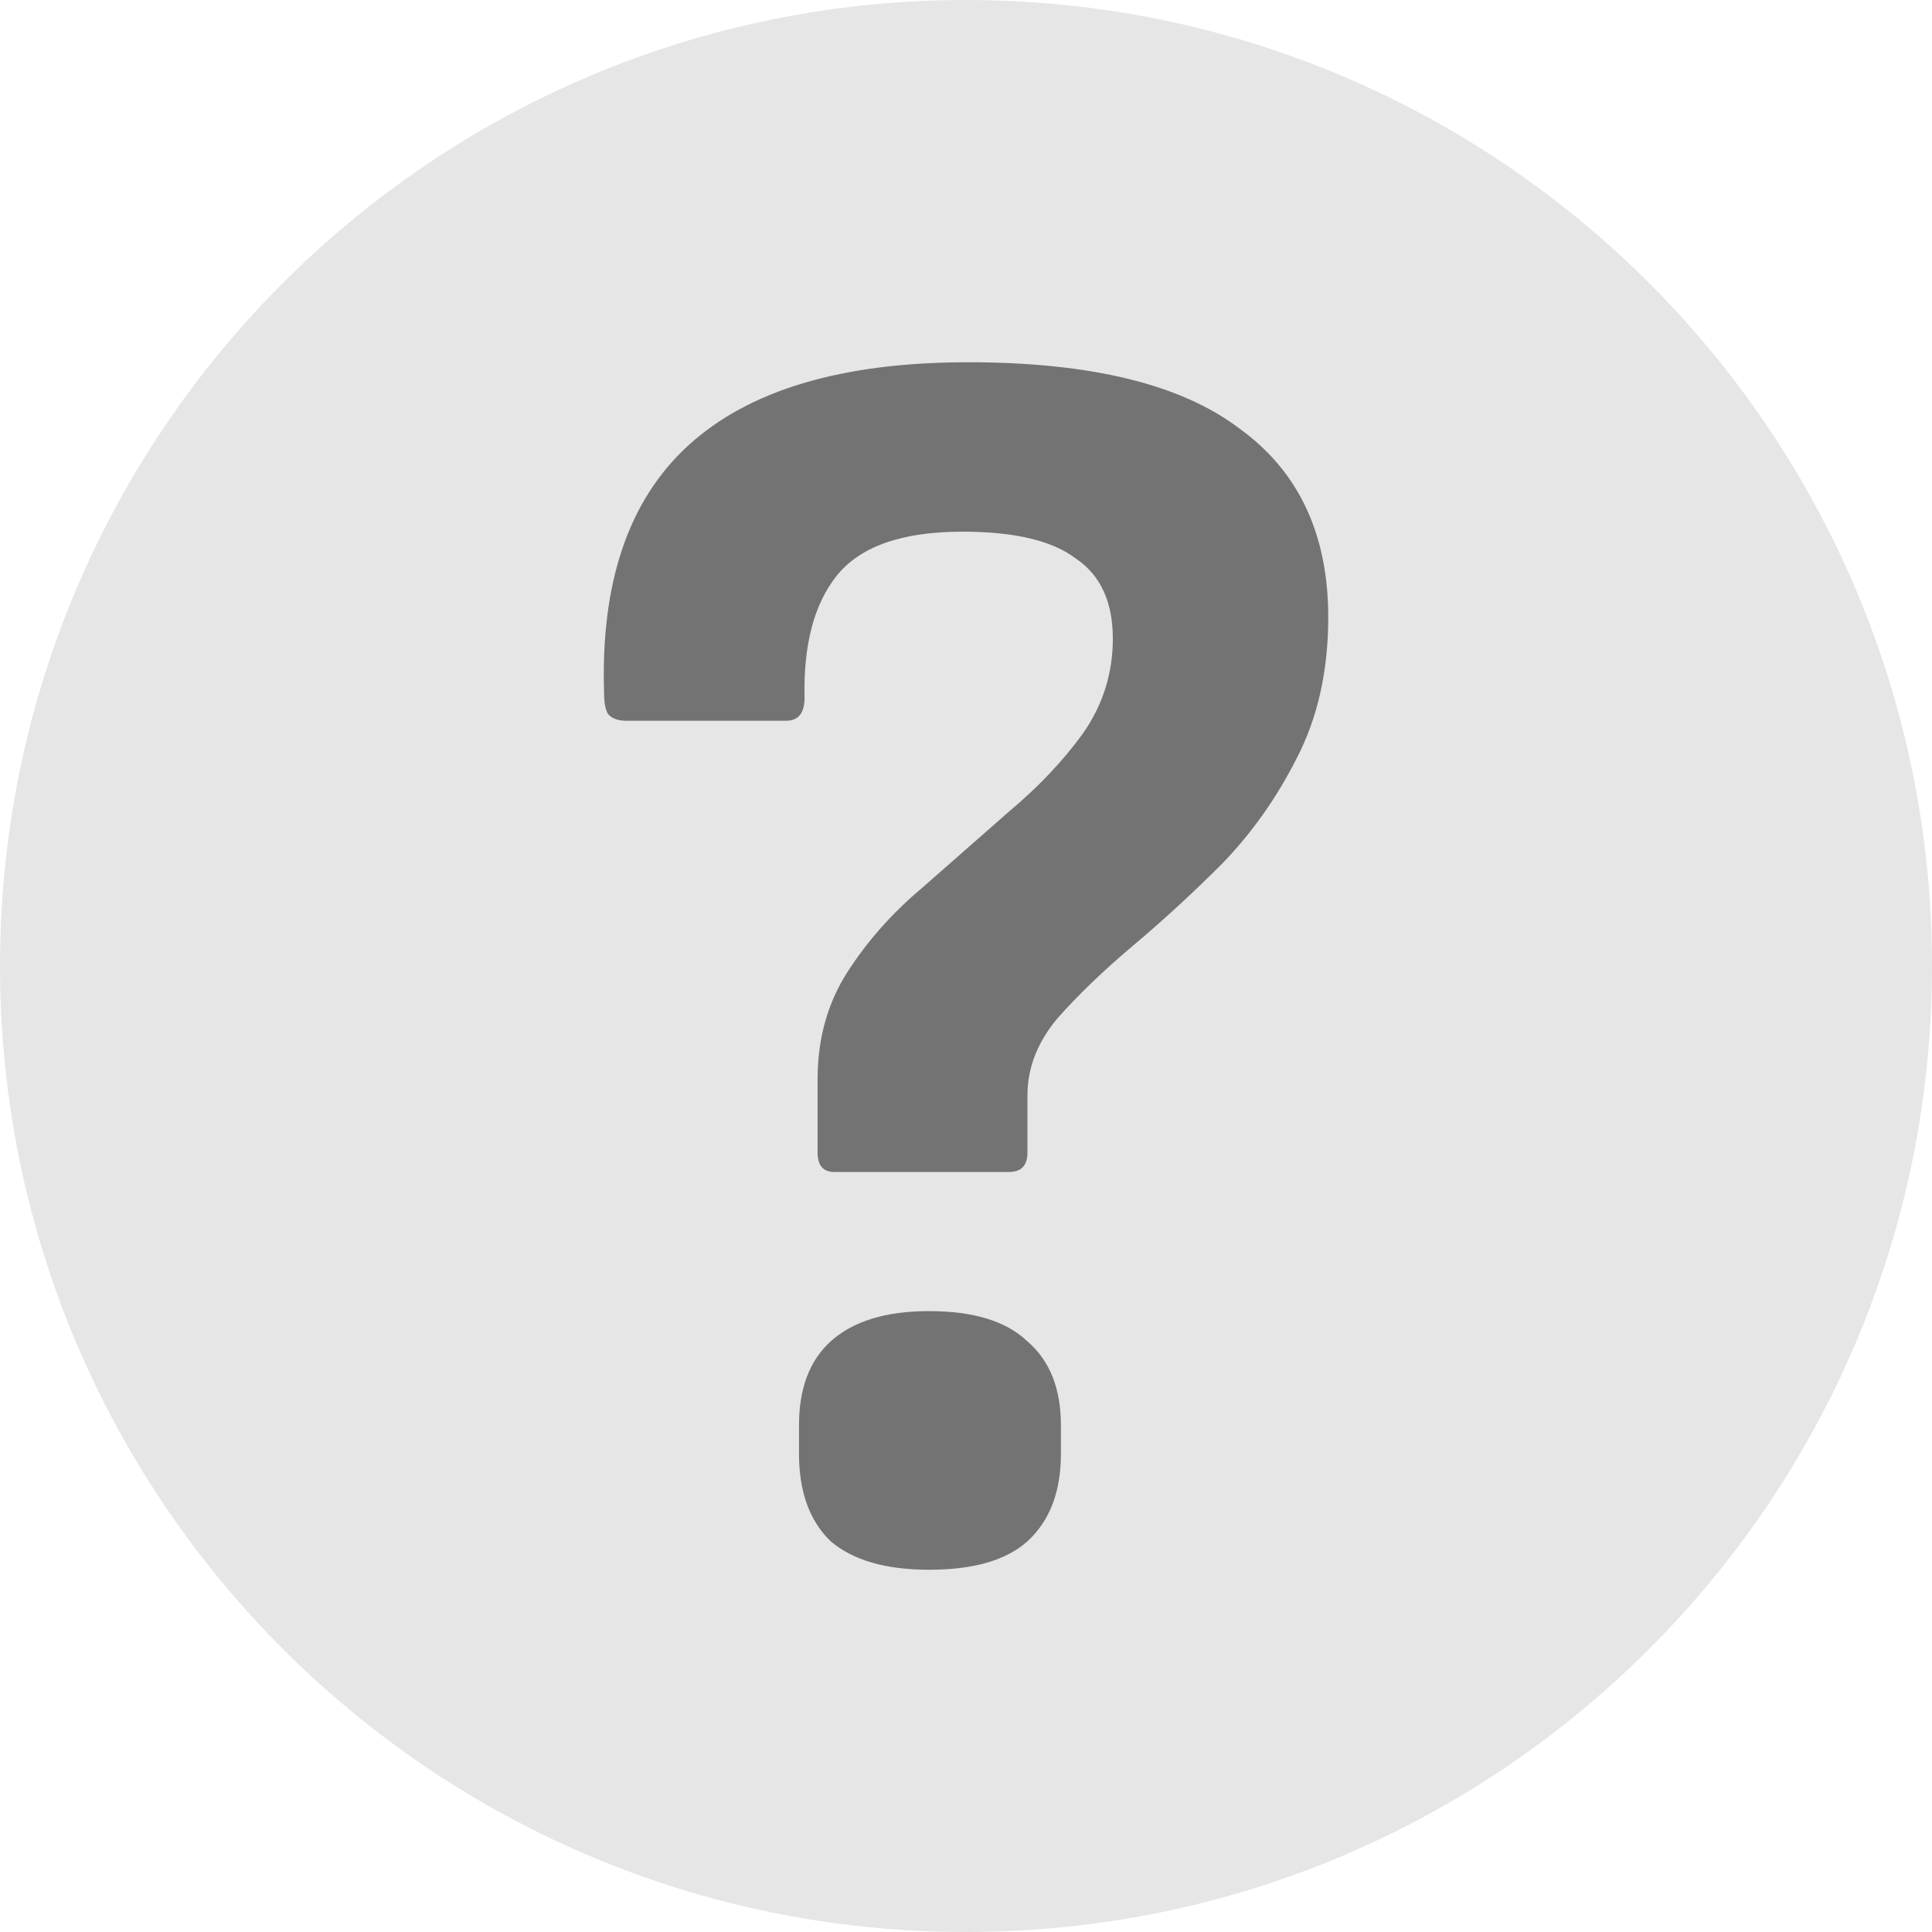
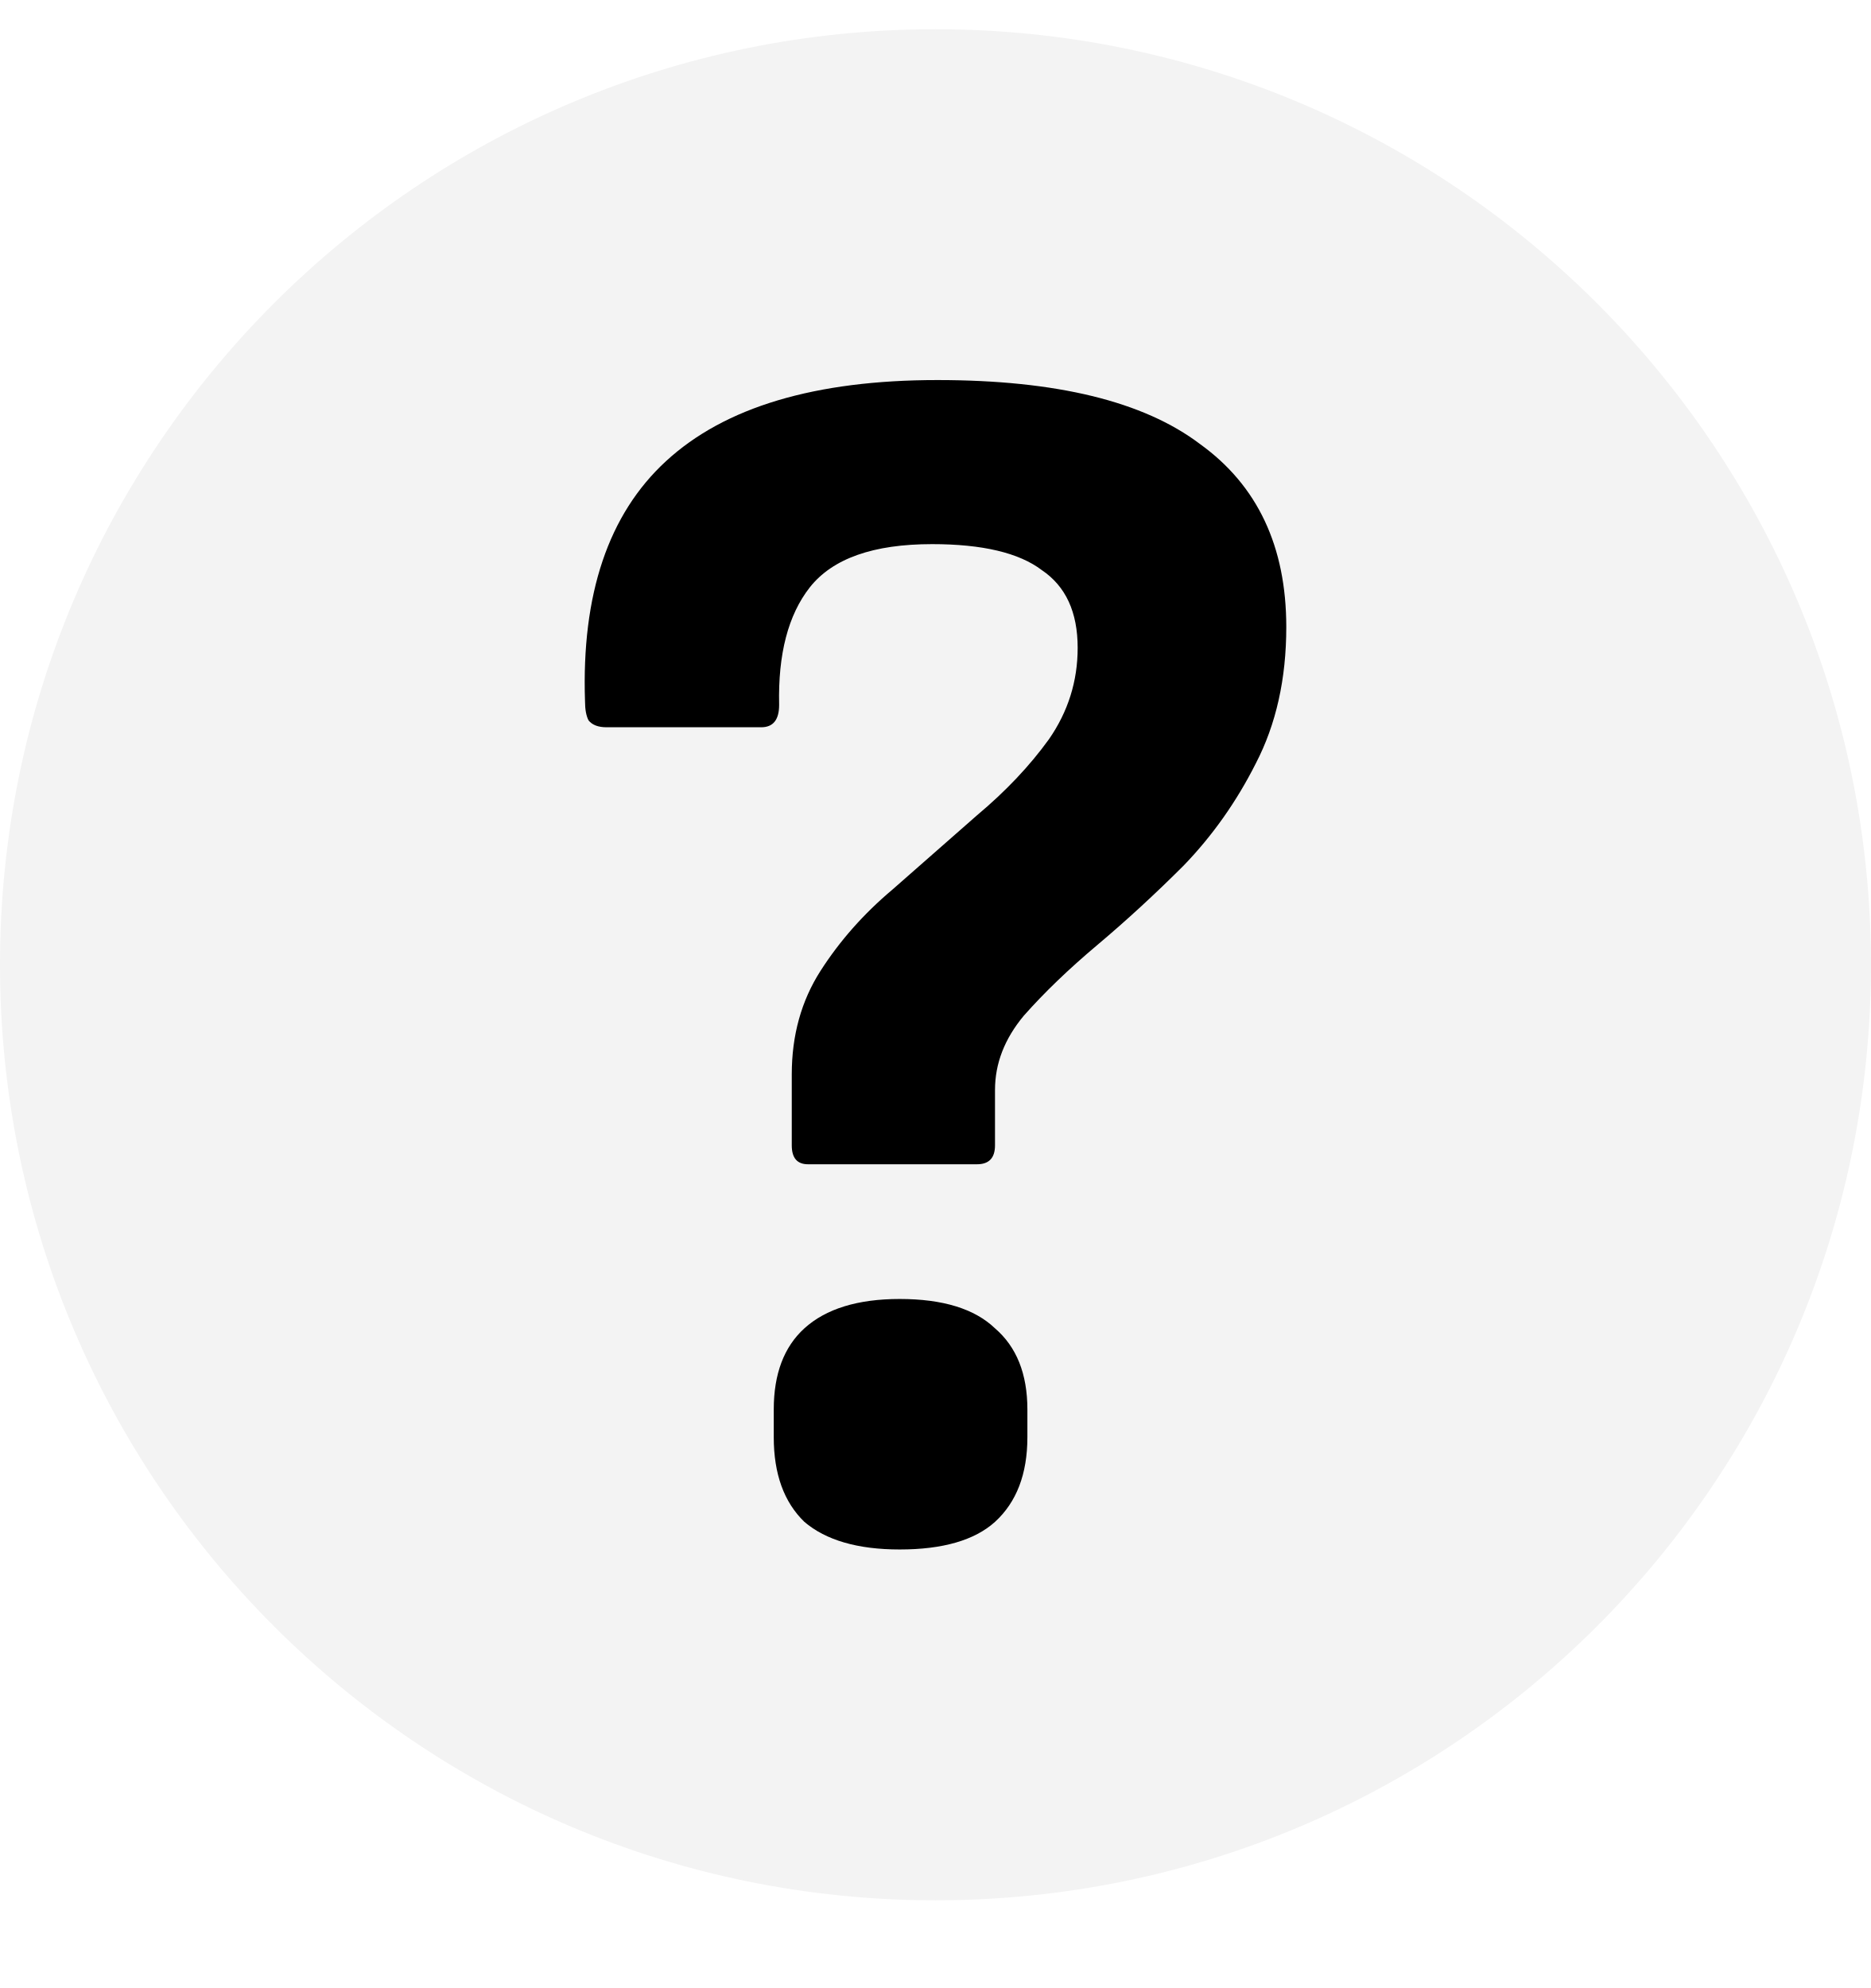
- <svg xmlns="http://www.w3.org/2000/svg" width="16" height="16" viewBox="0 0 16 16" fill="none">
-   <circle cx="8" cy="8" r="8" fill="currentColor" fill-opacity="0.1" />
-   <path opacity="0.5" d="M6.91 9.706C6.817 9.706 6.771 9.652 6.771 9.544V8.938C6.771 8.603 6.853 8.308 7.017 8.052C7.181 7.796 7.386 7.564 7.632 7.357C7.878 7.141 8.119 6.929 8.355 6.722C8.601 6.516 8.806 6.299 8.97 6.072C9.134 5.836 9.216 5.575 9.216 5.29C9.216 4.984 9.114 4.763 8.909 4.625C8.714 4.477 8.401 4.403 7.971 4.403C7.468 4.403 7.12 4.526 6.925 4.773C6.74 5.009 6.653 5.344 6.663 5.777C6.663 5.905 6.612 5.969 6.51 5.969H5.187C5.115 5.969 5.064 5.949 5.033 5.91C5.013 5.871 5.003 5.816 5.003 5.747C4.972 4.832 5.203 4.147 5.695 3.694C6.197 3.231 6.971 3 8.017 3C9.032 3 9.78 3.182 10.262 3.547C10.754 3.901 11 4.423 11 5.112C11 5.555 10.913 5.944 10.739 6.279C10.575 6.604 10.37 6.895 10.123 7.151C9.877 7.397 9.631 7.623 9.385 7.83C9.139 8.037 8.929 8.239 8.755 8.436C8.591 8.633 8.509 8.844 8.509 9.071V9.544C8.509 9.652 8.458 9.706 8.355 9.706H6.91ZM7.694 13C7.335 13 7.063 12.921 6.879 12.764C6.705 12.596 6.617 12.355 6.617 12.04V11.803C6.617 11.498 6.705 11.267 6.879 11.109C7.063 10.942 7.335 10.858 7.694 10.858C8.063 10.858 8.335 10.942 8.509 11.109C8.693 11.267 8.786 11.498 8.786 11.803V12.04C8.786 12.355 8.693 12.596 8.509 12.764C8.335 12.921 8.063 13 7.694 13Z" fill="currentColor" />
+ <svg xmlns="http://www.w3.org/2000/svg" width="16" height="17" viewBox="0 0 16 17" fill="none">
+   <g>
+     <circle cx="8" cy="8.25" r="8" fill="currentColor" fill-opacity="0.05" />
+     <path d="M6.91 9.956C6.817 9.956 6.771 9.902 6.771 9.794V9.188C6.771 8.853 6.853 8.558 7.017 8.302C7.181 8.046 7.386 7.814 7.632 7.607C7.878 7.391 8.119 7.179 8.355 6.972C8.601 6.766 8.806 6.549 8.97 6.322C9.134 6.086 9.216 5.825 9.216 5.54C9.216 5.234 9.114 5.013 8.909 4.875C8.714 4.727 8.401 4.653 7.971 4.653C7.468 4.653 7.12 4.776 6.925 5.023C6.74 5.259 6.653 5.594 6.663 6.027C6.663 6.155 6.612 6.219 6.51 6.219H5.187C5.115 6.219 5.064 6.199 5.033 6.16C5.013 6.121 5.003 6.066 5.003 5.997C4.972 5.082 5.203 4.397 5.695 3.944C6.197 3.481 6.971 3.25 8.017 3.25C9.032 3.25 9.78 3.432 10.262 3.797C10.754 4.151 11 4.673 11 5.362C11 5.805 10.913 6.194 10.739 6.529C10.575 6.854 10.37 7.145 10.123 7.401C9.877 7.647 9.631 7.873 9.385 8.08C9.139 8.287 8.929 8.489 8.755 8.686C8.591 8.883 8.509 9.094 8.509 9.321V9.794C8.509 9.902 8.458 9.956 8.355 9.956H6.91ZM7.694 13.25C7.335 13.25 7.063 13.171 6.879 13.014C6.705 12.846 6.617 12.605 6.617 12.29V12.053C6.617 11.748 6.705 11.517 6.879 11.359C7.063 11.192 7.335 11.108 7.694 11.108C8.063 11.108 8.335 11.192 8.509 11.359C8.693 11.517 8.786 11.748 8.786 12.053V12.29C8.786 12.605 8.693 12.846 8.509 13.014C8.335 13.171 8.063 13.25 7.694 13.25Z" fill="currentColor" />
+   </g>
</svg>
